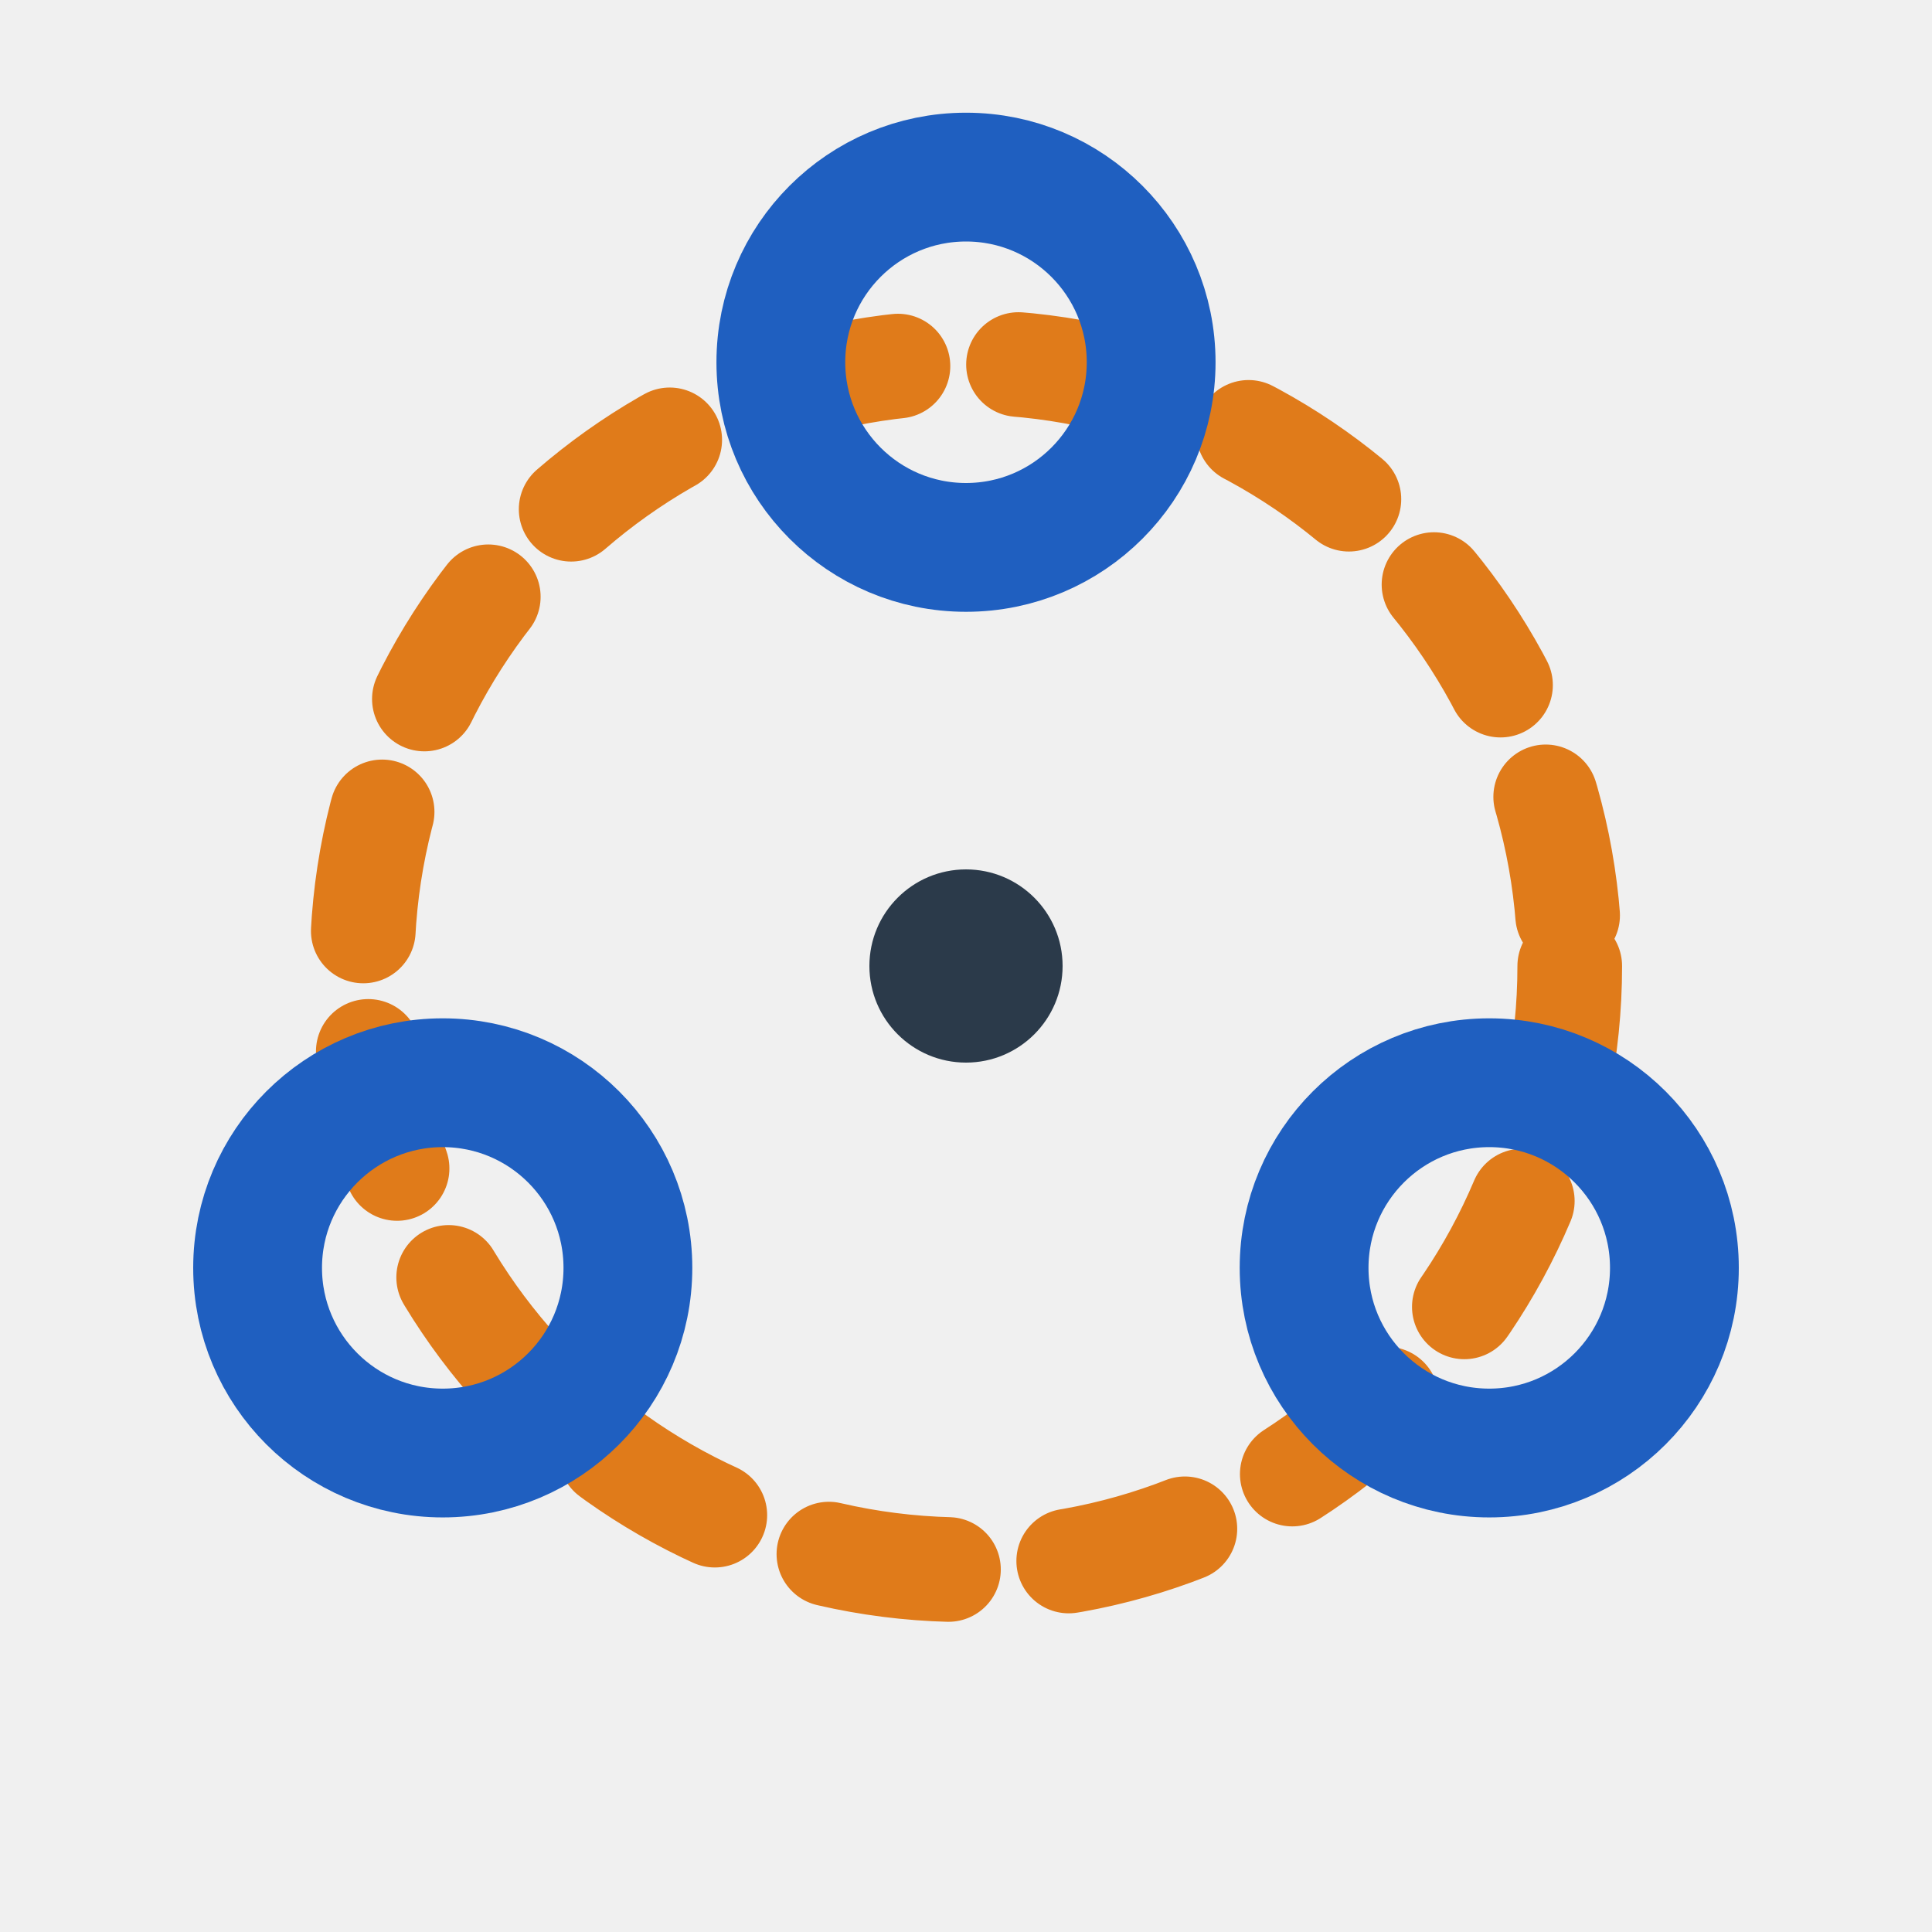
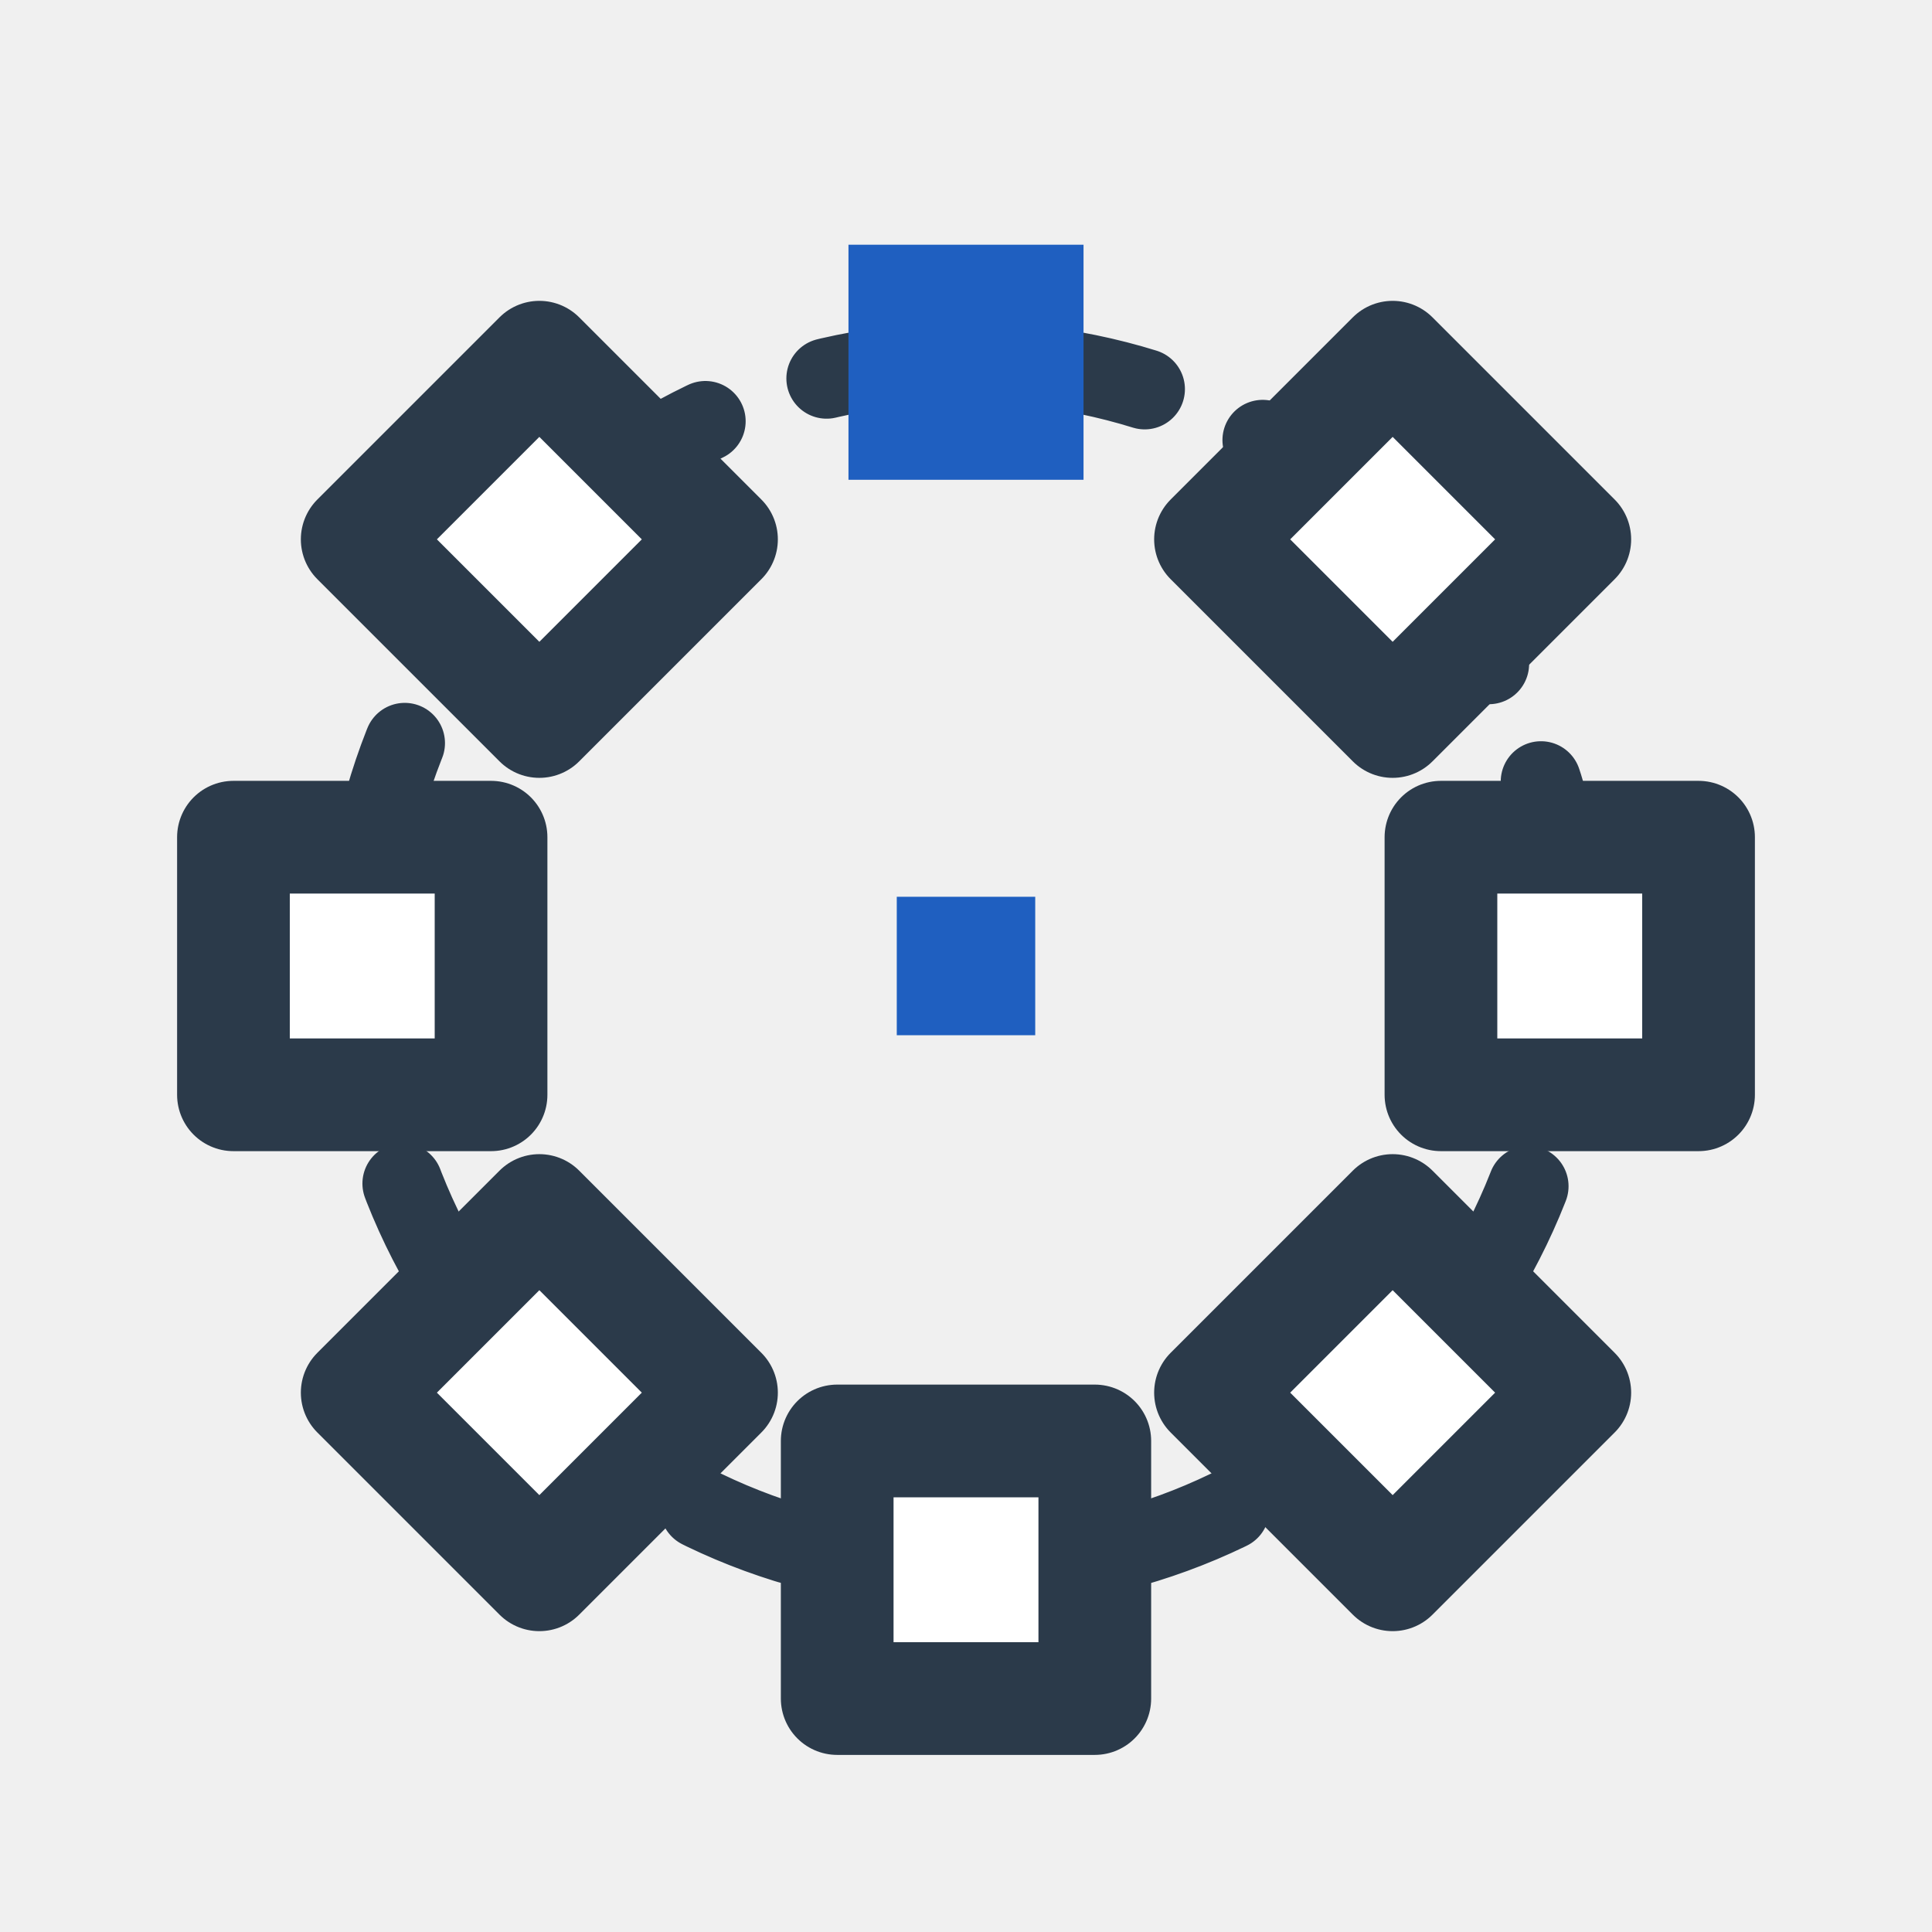
<svg xmlns="http://www.w3.org/2000/svg" viewBox="0 0 24 24" fill="none" stroke="#2b3a4a" stroke-width="1.3" stroke-linejoin="round" stroke-linecap="round">
-   <circle cx="12" cy="12" r="7.5" stroke="#e07b1a" stroke-dasharray="1.5 1.5" />
-   <circle cx="12" cy="4.5" r="2.3" stroke="#1f5fc0" stroke-width="1.6" />
-   <circle cx="18.5" cy="15.75" r="2.3" stroke="#1f5fc0" stroke-width="1.6" />
-   <circle cx="5.5" cy="15.75" r="2.3" stroke="#1f5fc0" stroke-width="1.6" />
-   <circle cx="12" cy="12" r="1.2" fill="#2b3a4a" stroke="none" />
+   <circle cx="12" cy="12" r="7.5" stroke="#2b3a4a" stroke-width="1" stroke-dasharray="1.2 1.6" />
+   <rect x="10.54" y="3.04" width="2.92" height="2.92" fill="#1f5fc0" stroke="none" />
+   <rect x="15.70" y="5.10" width="3.2" height="3.2" fill="#ffffff" stroke="#2b3a4a" stroke-width="1.4" transform="rotate(45 17.30 6.70)" />
+   <rect x="17.90" y="10.40" width="3.2" height="3.2" fill="#ffffff" stroke="#2b3a4a" stroke-width="1.4" transform="rotate(90 19.50 12.00)" />
+   <rect x="15.70" y="15.70" width="3.2" height="3.2" fill="#ffffff" stroke="#2b3a4a" stroke-width="1.4" transform="rotate(135 17.30 17.30)" />
+   <rect x="10.40" y="17.90" width="3.2" height="3.2" fill="#ffffff" stroke="#2b3a4a" stroke-width="1.4" transform="rotate(180 12.00 19.50)" />
+   <rect x="5.10" y="15.70" width="3.2" height="3.2" fill="#ffffff" stroke="#2b3a4a" stroke-width="1.4" transform="rotate(225 6.70 17.30)" />
+   <rect x="2.90" y="10.40" width="3.2" height="3.2" fill="#ffffff" stroke="#2b3a4a" stroke-width="1.4" transform="rotate(270 4.50 12.00)" />
+   <rect x="5.10" y="5.10" width="3.2" height="3.2" fill="#ffffff" stroke="#2b3a4a" stroke-width="1.4" transform="rotate(315 6.70 6.70)" />
+   <rect x="11.14" y="11.14" width="1.72" height="1.72" fill="#1f5fc0" stroke="none" />
</svg>
